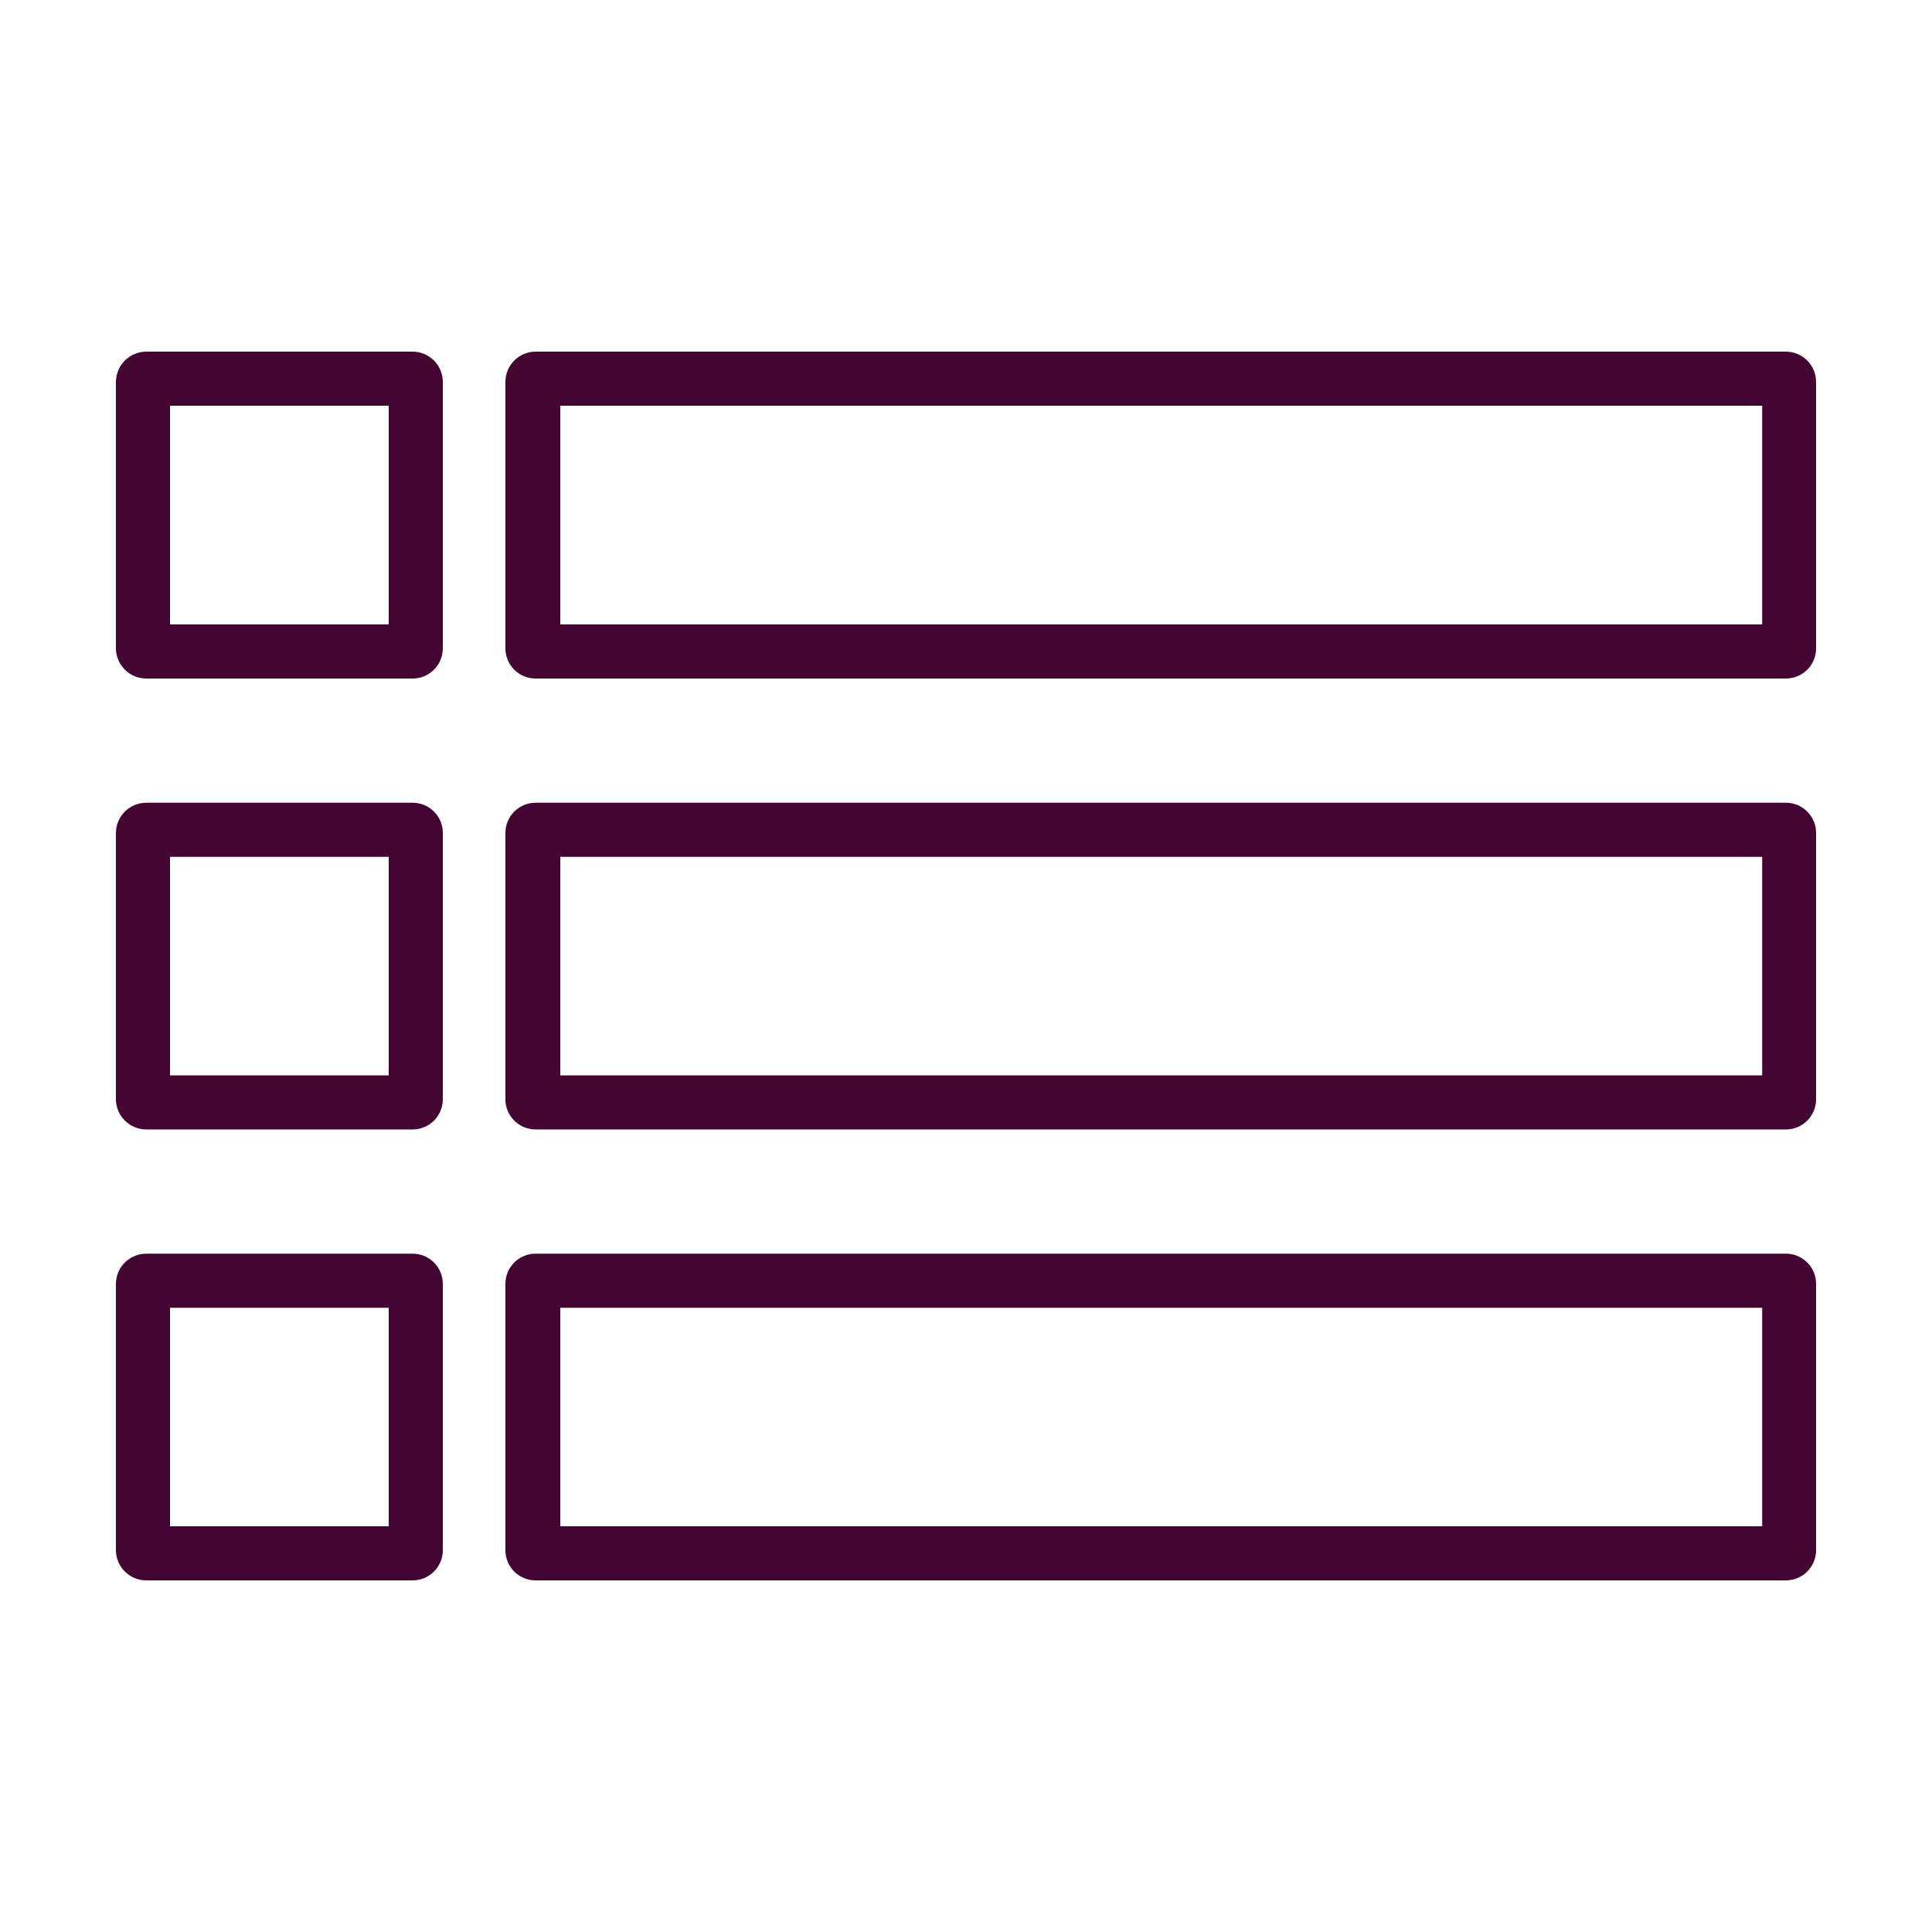
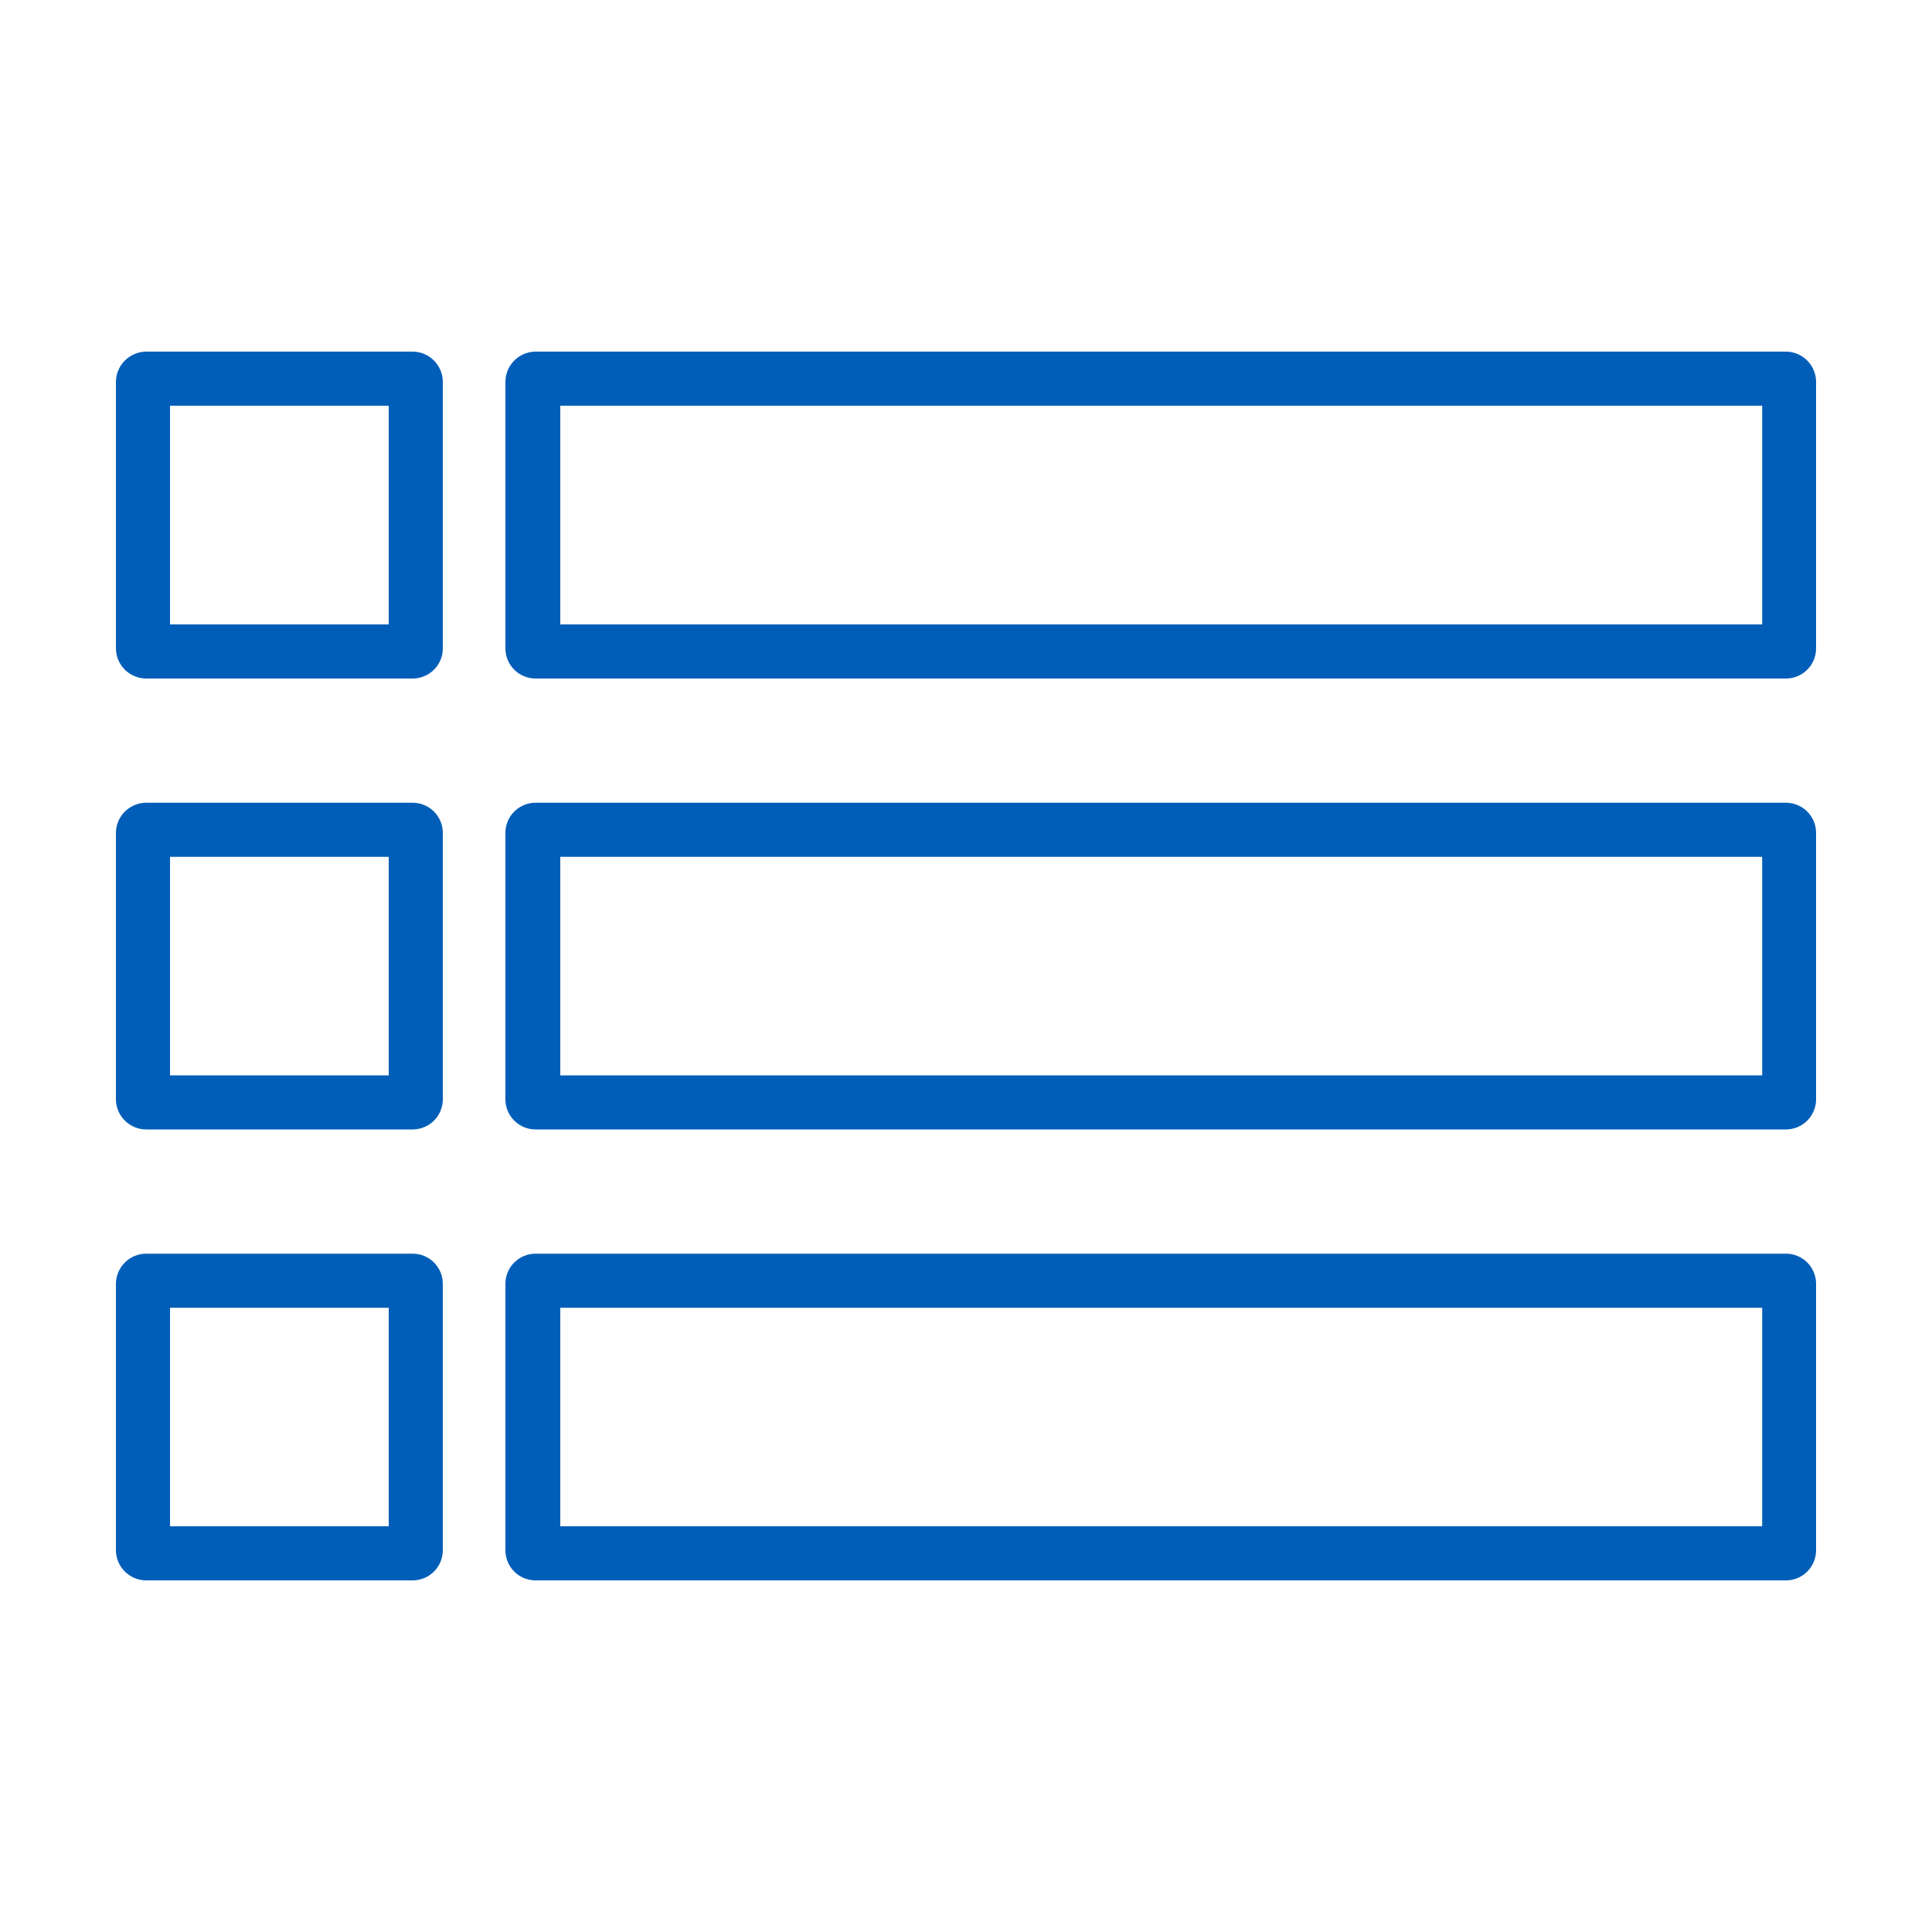
<svg xmlns="http://www.w3.org/2000/svg" id="Layer_1" data-name="Layer 1" viewBox="0 0 100 100">
-   <path d="M21.36,18.2H7.57A1.58,1.58,0,0,0,6,19.77V33.56a1.57,1.57,0,0,0,1.57,1.56H21.36a1.56,1.56,0,0,0,1.56-1.56V19.77A1.57,1.57,0,0,0,21.36,18.2ZM20.12,32.32H8.8V21H20.12Z" fill="#430632" />
-   <path d="M92.44,18.2H27.72a1.57,1.57,0,0,0-1.56,1.57V33.56a1.56,1.56,0,0,0,1.56,1.56H92.44A1.56,1.56,0,0,0,94,33.56V19.77A1.57,1.57,0,0,0,92.44,18.2ZM91.21,21V32.32H29V21Z" fill="#430632" />
-   <path d="M92.44,41.55H27.72a1.56,1.56,0,0,0-1.56,1.56V56.9a1.56,1.56,0,0,0,1.56,1.56H92.44A1.56,1.56,0,0,0,94,56.9V43.11A1.56,1.56,0,0,0,92.44,41.55Zm-1.23,2.8V55.66H29V44.35Z" fill="#430632" />
-   <path d="M92.44,64.89H27.72a1.56,1.56,0,0,0-1.56,1.56V80.24a1.56,1.56,0,0,0,1.56,1.56H92.44A1.56,1.56,0,0,0,94,80.24V66.45A1.56,1.56,0,0,0,92.44,64.89Zm-1.23,2.8V79H29V67.69Z" fill="#430632" />
-   <path d="M21.36,41.55H7.57A1.57,1.57,0,0,0,6,43.11V56.9a1.57,1.57,0,0,0,1.57,1.56H21.36a1.56,1.56,0,0,0,1.56-1.56V43.11A1.56,1.56,0,0,0,21.36,41.55Zm-1.24,2.8V55.66H8.8V44.35Z" fill="#430632" />
-   <path d="M21.36,64.89H7.57A1.57,1.57,0,0,0,6,66.45V80.24A1.57,1.57,0,0,0,7.57,81.8H21.36a1.56,1.56,0,0,0,1.56-1.56V66.45A1.56,1.56,0,0,0,21.36,64.89Zm-1.24,2.8V79H8.8V67.69Z" fill="#430632" />
+   <path d="M21.36,18.2H7.57A1.58,1.58,0,0,0,6,19.77V33.56a1.57,1.57,0,0,0,1.57,1.56H21.36a1.56,1.56,0,0,0,1.56-1.56V19.77A1.57,1.57,0,0,0,21.36,18.2ZM20.12,32.32H8.8V21H20.12Z" fill="#005EB8" />
+   <path d="M92.44,18.2H27.72a1.57,1.57,0,0,0-1.56,1.57V33.56a1.56,1.56,0,0,0,1.56,1.56H92.44A1.56,1.56,0,0,0,94,33.56V19.77A1.57,1.57,0,0,0,92.44,18.2ZM91.21,21V32.32H29V21Z" fill="#005EB8" />
+   <path d="M92.44,41.55H27.72a1.56,1.56,0,0,0-1.56,1.56V56.9a1.56,1.56,0,0,0,1.56,1.56H92.44A1.56,1.56,0,0,0,94,56.9V43.11A1.56,1.56,0,0,0,92.44,41.55Zm-1.23,2.8V55.66H29V44.35Z" fill="#005EB8" />
+   <path d="M92.44,64.89H27.72a1.56,1.56,0,0,0-1.56,1.56V80.24a1.56,1.56,0,0,0,1.56,1.56H92.44A1.56,1.56,0,0,0,94,80.24V66.45A1.56,1.56,0,0,0,92.44,64.89Zm-1.23,2.8V79H29V67.69Z" fill="#005EB8" />
+   <path d="M21.36,41.55H7.57A1.57,1.57,0,0,0,6,43.11V56.9a1.57,1.57,0,0,0,1.57,1.56H21.36a1.56,1.56,0,0,0,1.56-1.56V43.11A1.56,1.56,0,0,0,21.36,41.55Zm-1.24,2.8V55.66H8.8V44.35Z" fill="#005EB8" />
+   <path d="M21.36,64.89H7.57A1.57,1.57,0,0,0,6,66.45V80.24A1.57,1.57,0,0,0,7.57,81.8H21.36a1.56,1.56,0,0,0,1.56-1.56V66.45A1.56,1.56,0,0,0,21.36,64.89Zm-1.24,2.8V79H8.8V67.69Z" fill="#005EB8" />
</svg>
